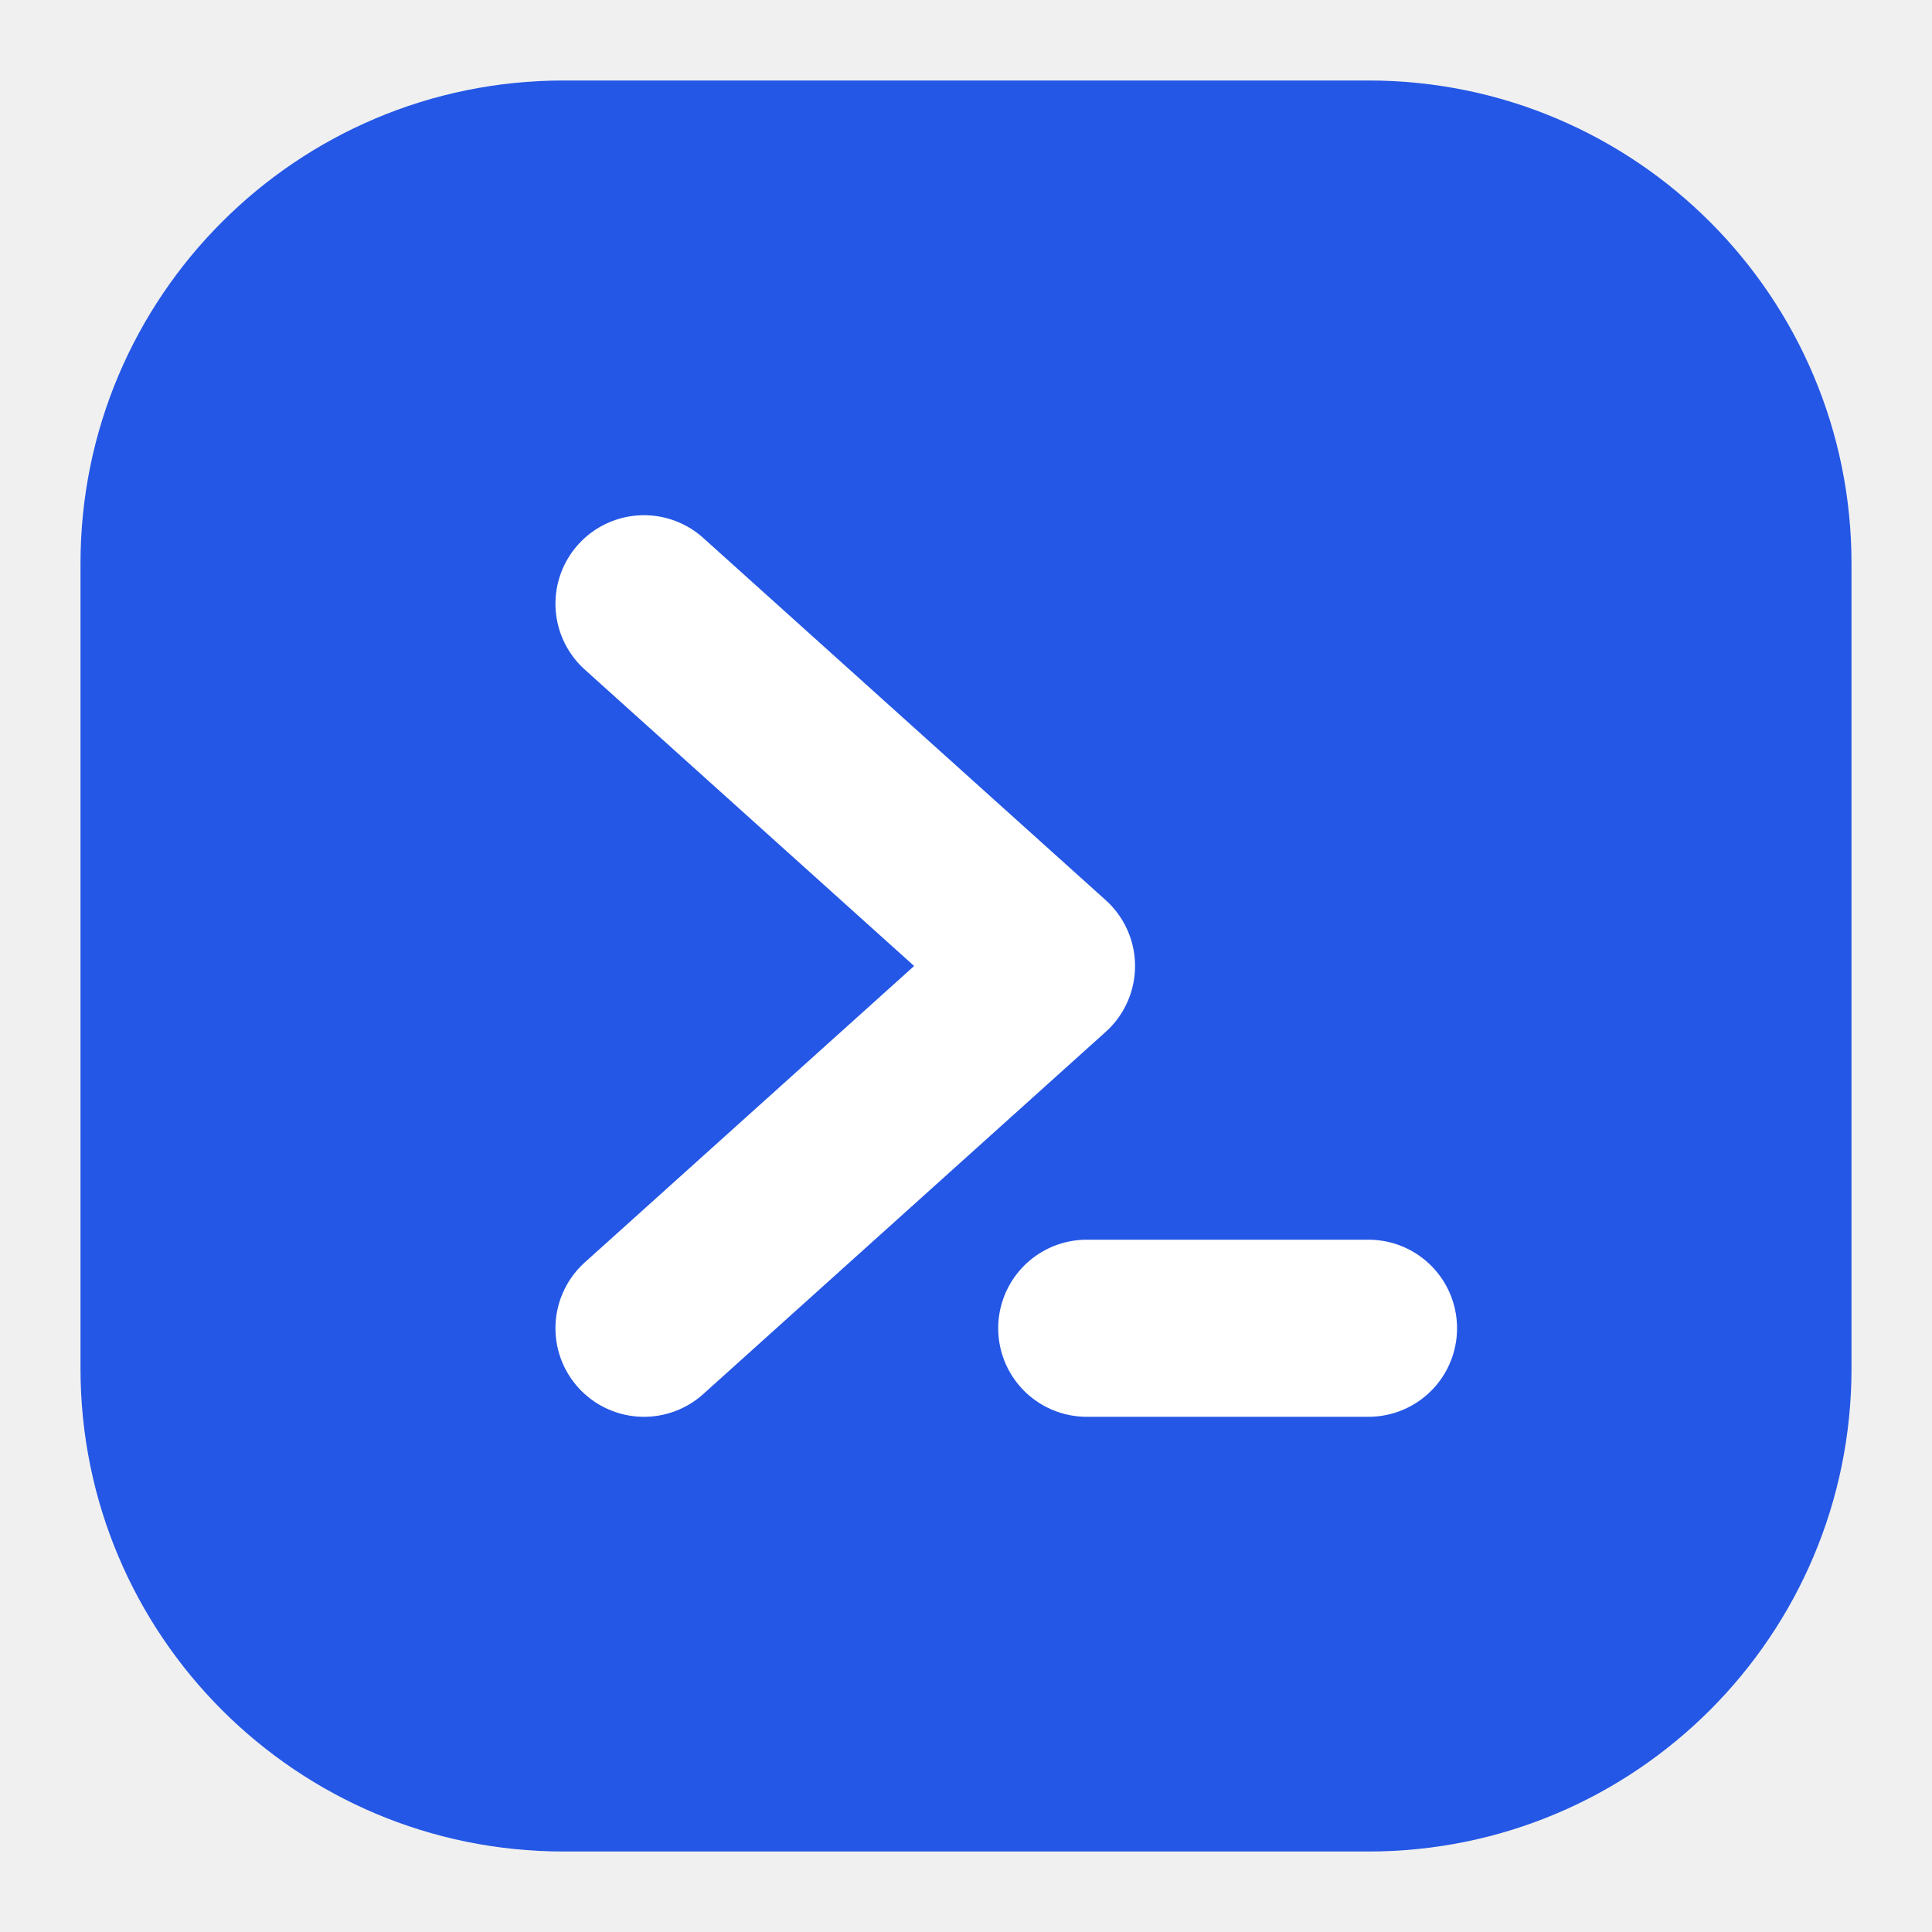
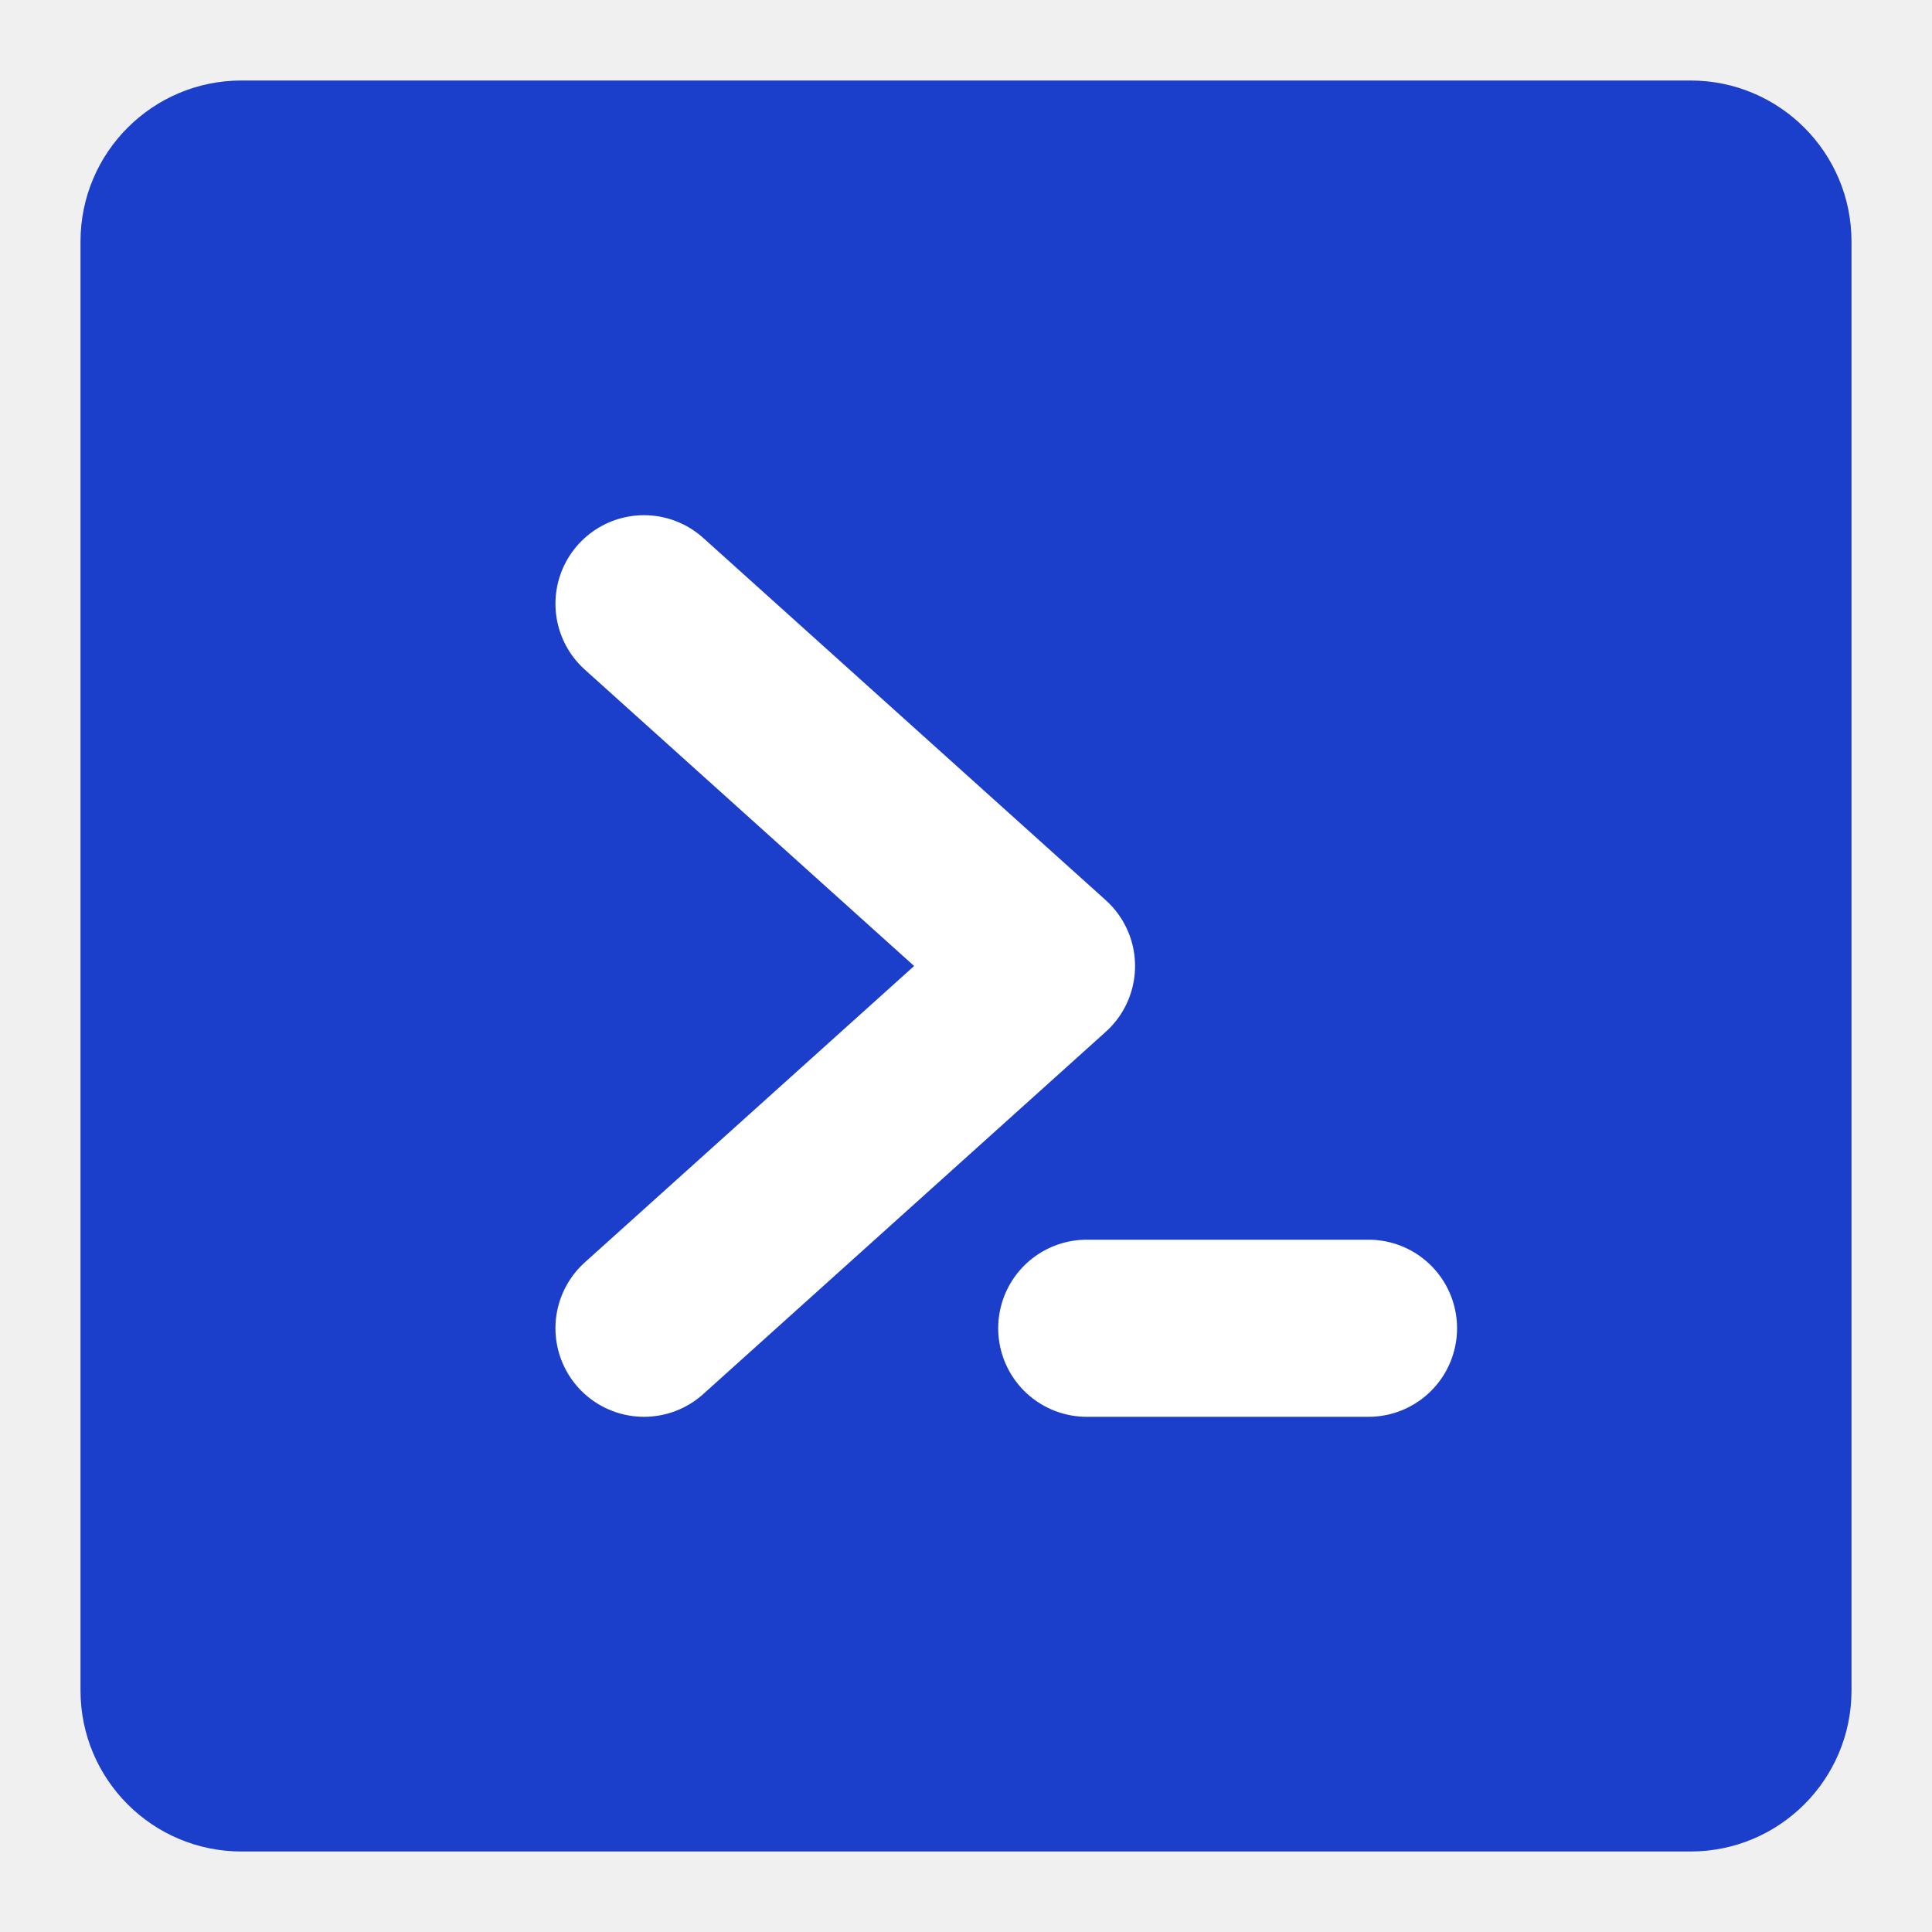
<svg xmlns="http://www.w3.org/2000/svg" viewBox="0 0 24 24" width="96" height="96" role="img" aria-label="FirstRun logo">
-   <rect x="1" y="1" width="22" height="22" rx="6" fill="#2457e5" />
+   <rect x="1" y="1" width="22" height="22" rx="2" fill="#1c3fcb" />
  <path d="M8 7.5l5 4.5-5 4.5M13.5 16.5H17" fill="none" stroke="#fff" stroke-width="2.2" stroke-linecap="round" stroke-linejoin="round" />
</svg>
